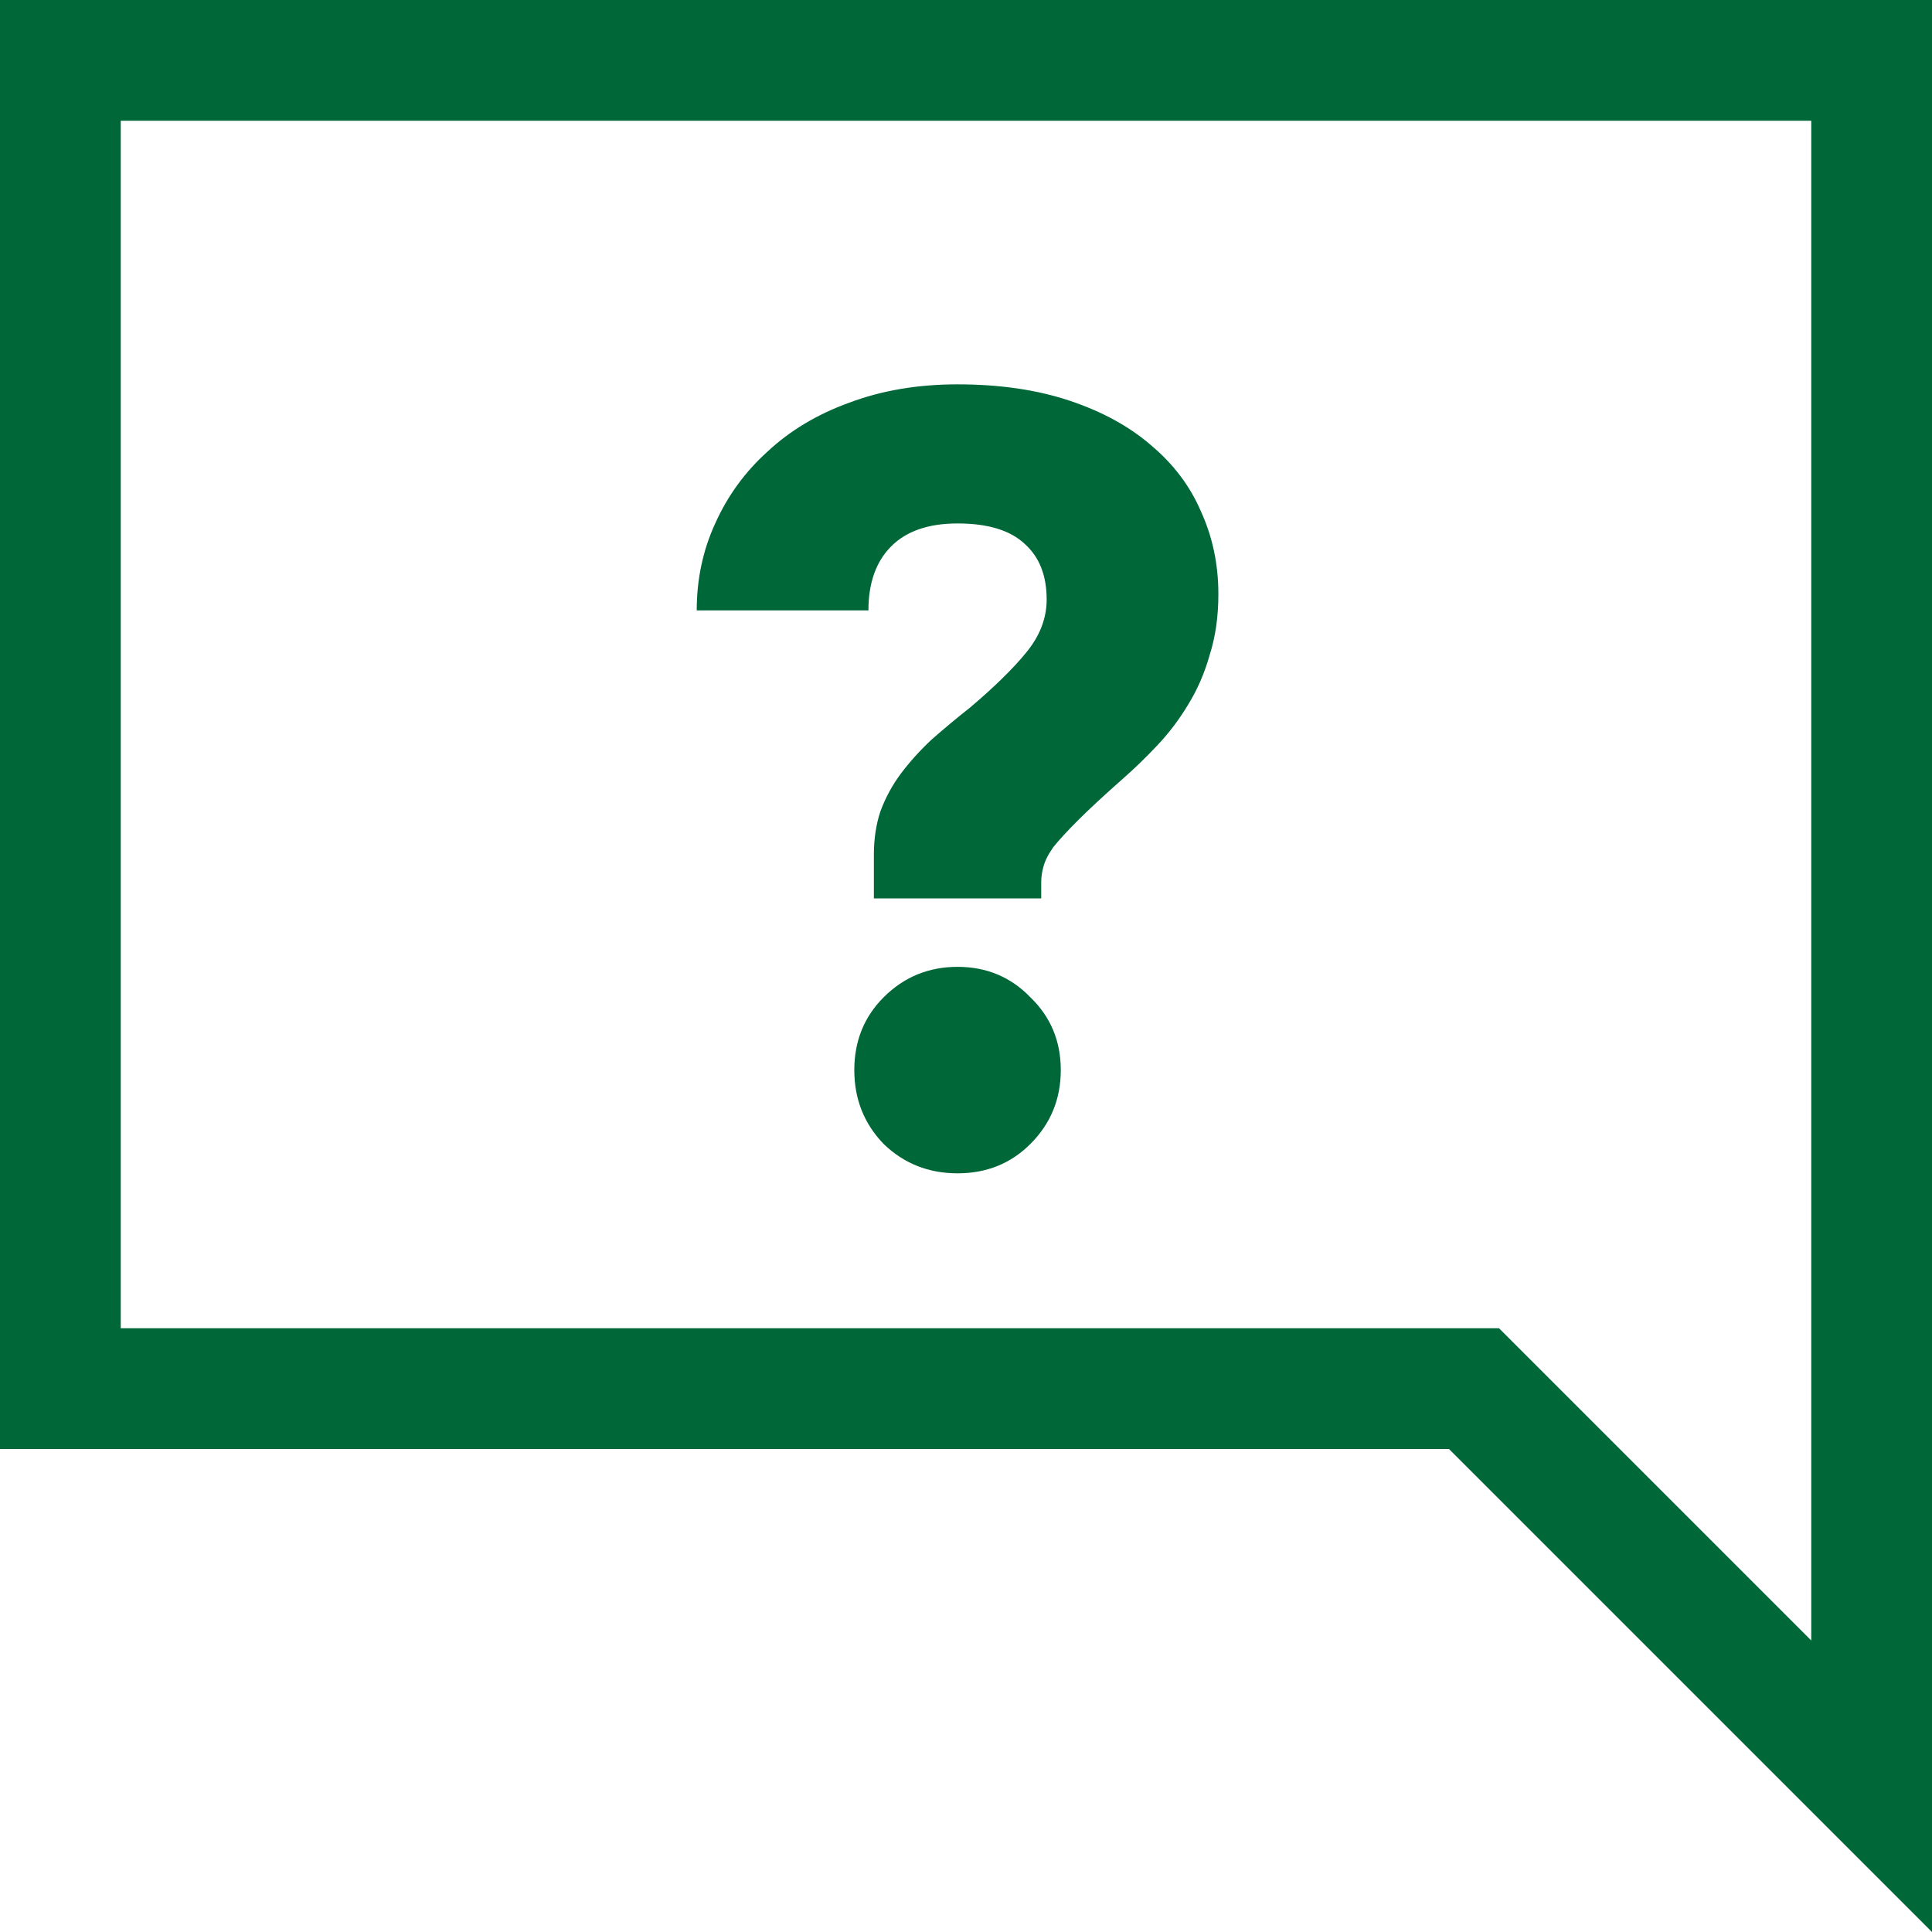
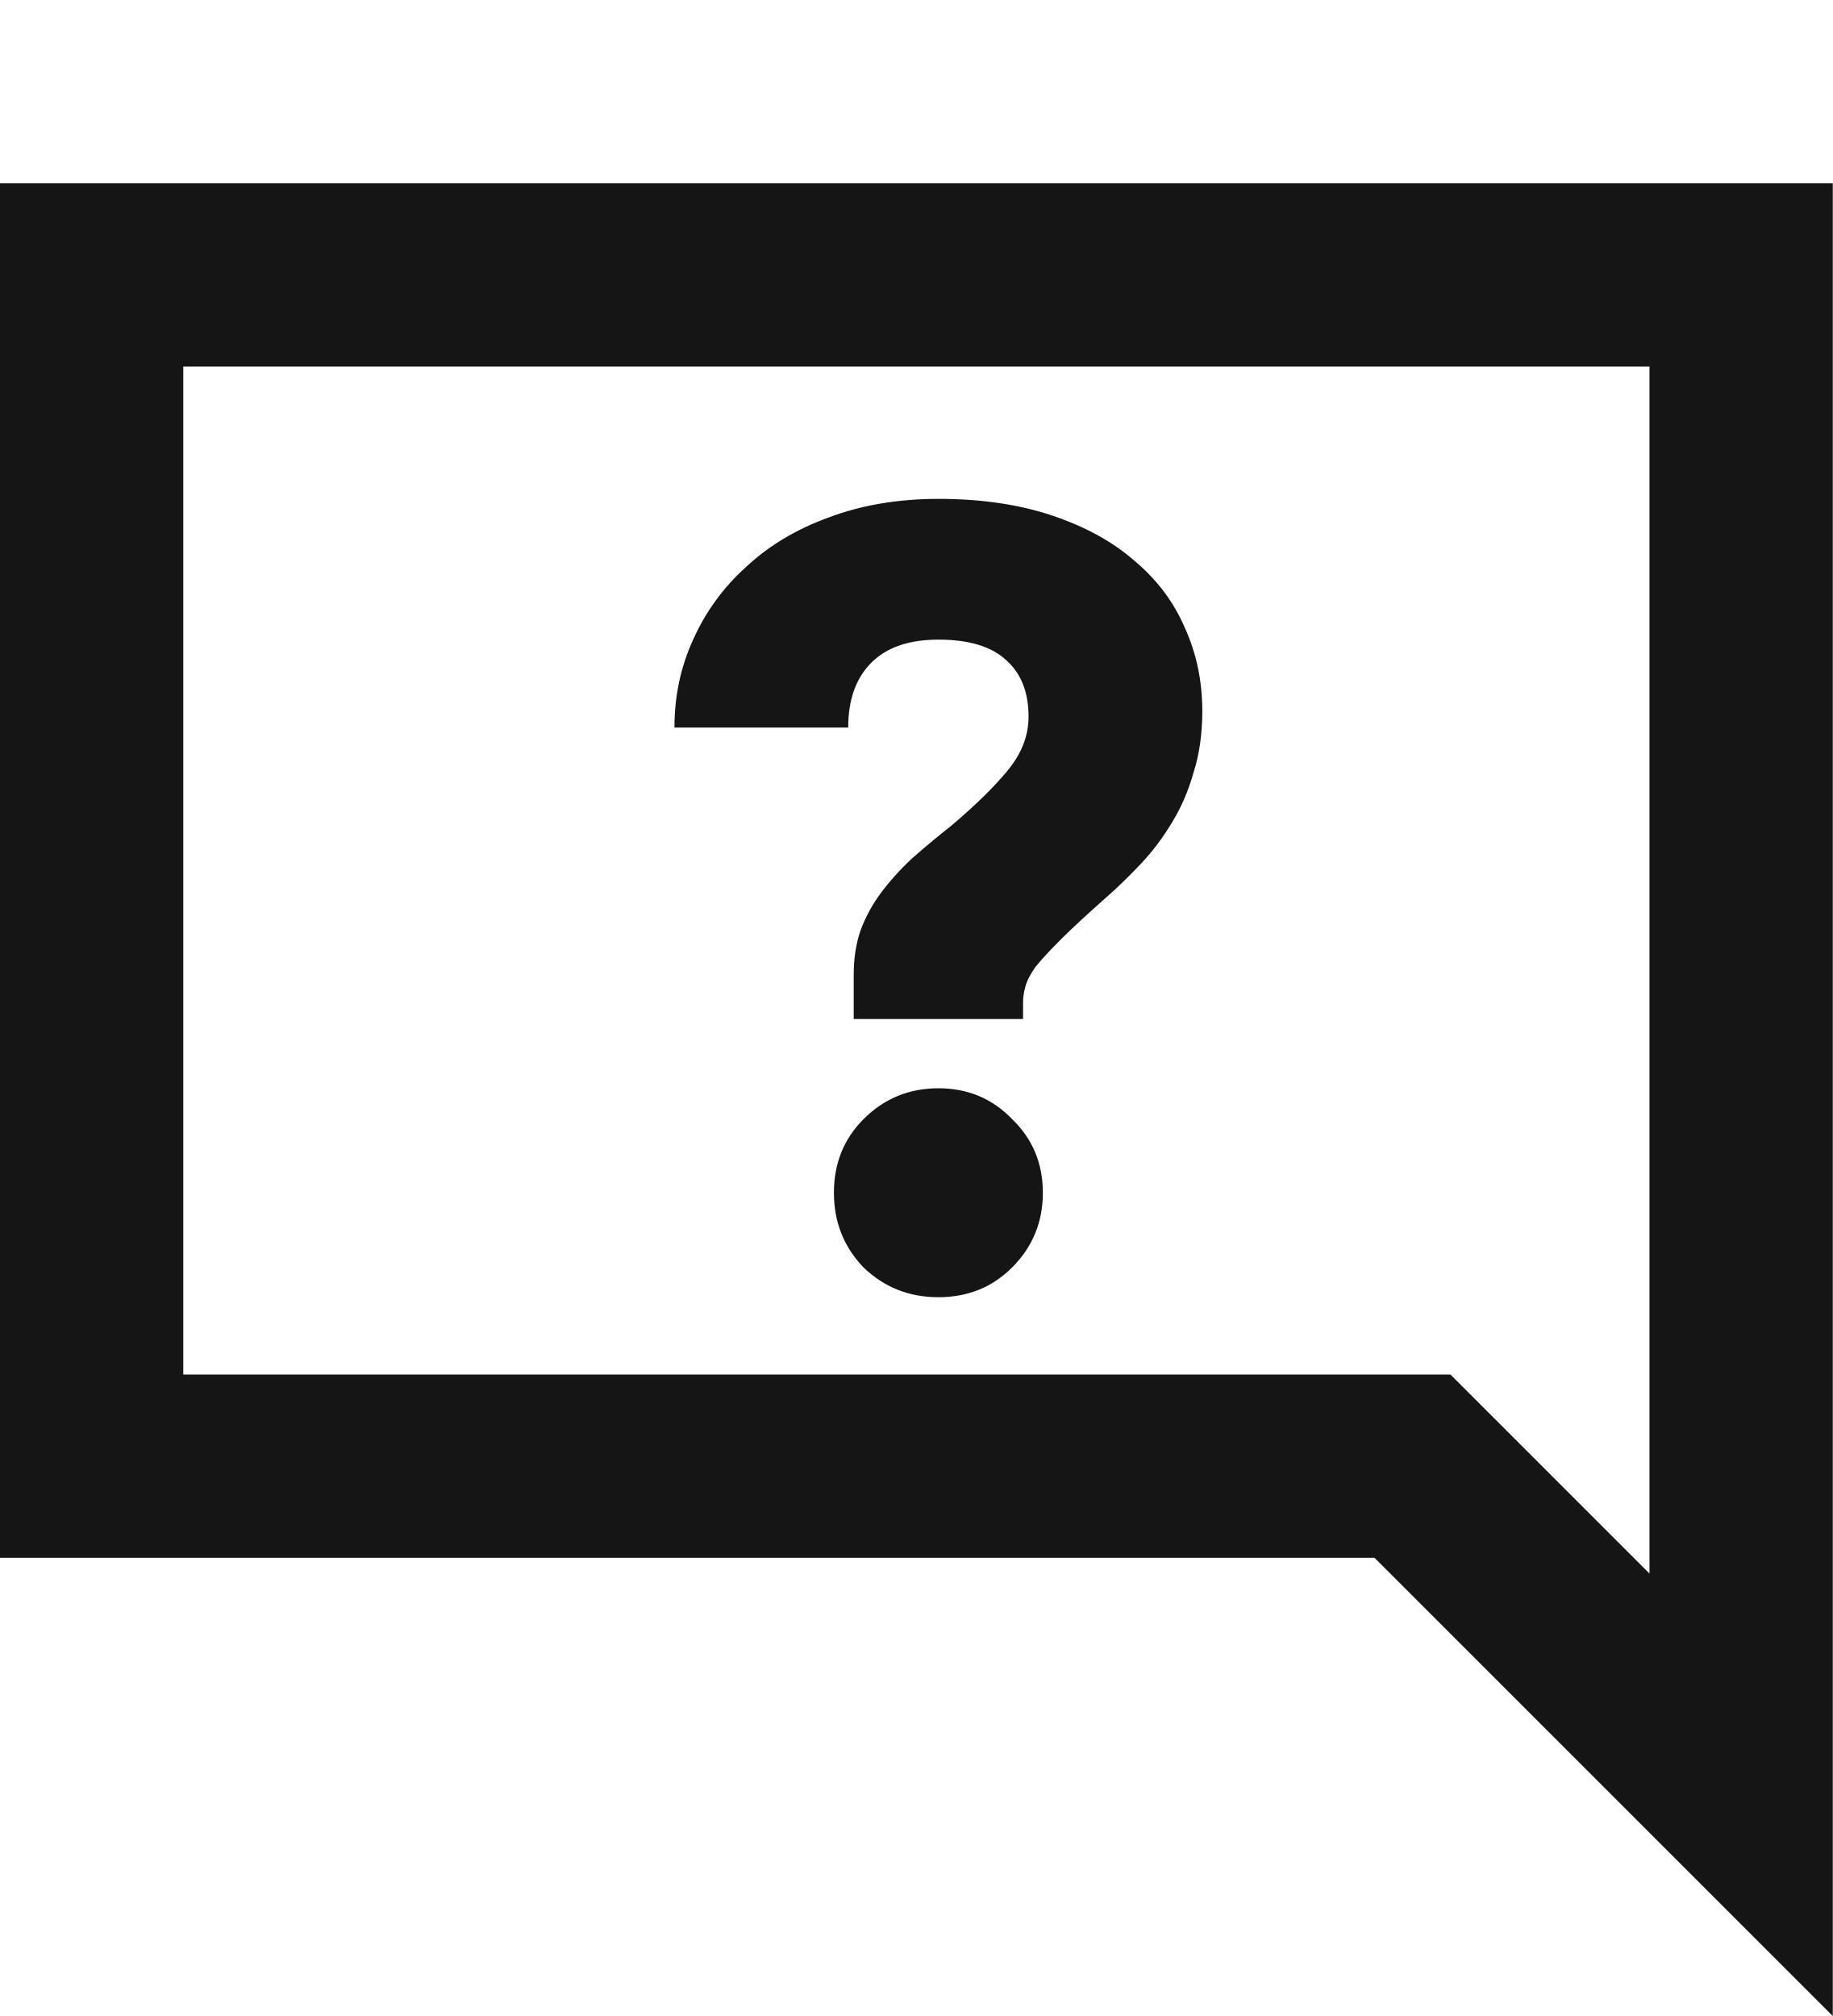
- <svg xmlns="http://www.w3.org/2000/svg" width="32" height="32" viewBox="0 0 32 32" fill="none">
-   <path d="M1 23V1H31V29.586L24.707 23.293L24.414 23H24H1Z" stroke="#006739" stroke-width="2" />
-   <path d="M14.474 14.16C14.474 13.896 14.51 13.656 14.582 13.44C14.666 13.212 14.78 13.002 14.924 12.81C15.068 12.618 15.236 12.432 15.428 12.252C15.632 12.072 15.848 11.892 16.076 11.712C16.472 11.376 16.778 11.076 16.994 10.812C17.222 10.536 17.336 10.242 17.336 9.93C17.336 9.534 17.216 9.228 16.976 9.012C16.736 8.784 16.364 8.67 15.86 8.67C15.38 8.67 15.014 8.796 14.762 9.048C14.51 9.3 14.384 9.654 14.384 10.11H11.54C11.54 9.594 11.642 9.114 11.846 8.67C12.05 8.214 12.338 7.818 12.71 7.482C13.082 7.134 13.532 6.864 14.06 6.672C14.6 6.468 15.2 6.366 15.86 6.366C16.556 6.366 17.174 6.456 17.714 6.636C18.254 6.816 18.704 7.062 19.064 7.374C19.436 7.686 19.712 8.052 19.892 8.472C20.084 8.892 20.18 9.348 20.18 9.84C20.18 10.212 20.132 10.548 20.036 10.848C19.952 11.148 19.832 11.424 19.676 11.676C19.532 11.916 19.364 12.138 19.172 12.342C18.98 12.546 18.788 12.732 18.596 12.9C18.284 13.176 18.038 13.404 17.858 13.584C17.678 13.764 17.54 13.914 17.444 14.034C17.36 14.154 17.306 14.262 17.282 14.358C17.258 14.442 17.246 14.526 17.246 14.61V14.88H14.474V14.16ZM15.86 19.434C15.38 19.434 14.972 19.272 14.636 18.948C14.312 18.612 14.15 18.204 14.15 17.724C14.15 17.244 14.312 16.842 14.636 16.518C14.972 16.182 15.38 16.014 15.86 16.014C16.34 16.014 16.742 16.182 17.066 16.518C17.402 16.842 17.57 17.244 17.57 17.724C17.57 18.204 17.402 18.612 17.066 18.948C16.742 19.272 16.34 19.434 15.86 19.434Z" fill="#006739" />
+ <svg xmlns="http://www.w3.org/2000/svg" width="20" height="22" viewBox="0 0 20 22" fill="none">
+   <path d="M1 16V3H19V19.586L15.707 16.293L15.414 16H15H1Z" stroke="#151516" stroke-width="2" />
+   <path d="M9.316 10.64C9.316 10.464 9.34 10.304 9.388 10.16C9.444 10.008 9.52 9.868 9.616 9.74C9.712 9.612 9.824 9.488 9.952 9.368C10.088 9.248 10.232 9.128 10.384 9.008C10.648 8.784 10.852 8.584 10.996 8.408C11.148 8.224 11.224 8.028 11.224 7.82C11.224 7.556 11.144 7.352 10.984 7.208C10.824 7.056 10.576 6.98 10.24 6.98C9.92 6.98 9.676 7.064 9.508 7.232C9.34 7.4 9.256 7.636 9.256 7.94H7.36C7.36 7.596 7.428 7.276 7.564 6.98C7.7 6.676 7.892 6.412 8.14 6.188C8.388 5.956 8.688 5.776 9.04 5.648C9.4 5.512 9.8 5.444 10.24 5.444C10.704 5.444 11.116 5.504 11.476 5.624C11.836 5.744 12.136 5.908 12.376 6.116C12.624 6.324 12.808 6.568 12.928 6.848C13.056 7.128 13.12 7.432 13.12 7.76C13.12 8.008 13.088 8.232 13.024 8.432C12.968 8.632 12.888 8.816 12.784 8.984C12.688 9.144 12.576 9.292 12.448 9.428C12.32 9.564 12.192 9.688 12.064 9.8C11.856 9.984 11.692 10.136 11.572 10.256C11.452 10.376 11.36 10.476 11.296 10.556C11.24 10.636 11.204 10.708 11.188 10.772C11.172 10.828 11.164 10.884 11.164 10.94V11.12H9.316V10.64ZM10.24 14.156C9.92 14.156 9.648 14.048 9.424 13.832C9.208 13.608 9.1 13.336 9.1 13.016C9.1 12.696 9.208 12.428 9.424 12.212C9.648 11.988 9.92 11.876 10.24 11.876C10.56 11.876 10.828 11.988 11.044 12.212C11.268 12.428 11.38 12.696 11.38 13.016C11.38 13.336 11.268 13.608 11.044 13.832C10.828 14.048 10.56 14.156 10.24 14.156Z" fill="#151516" />
</svg>
